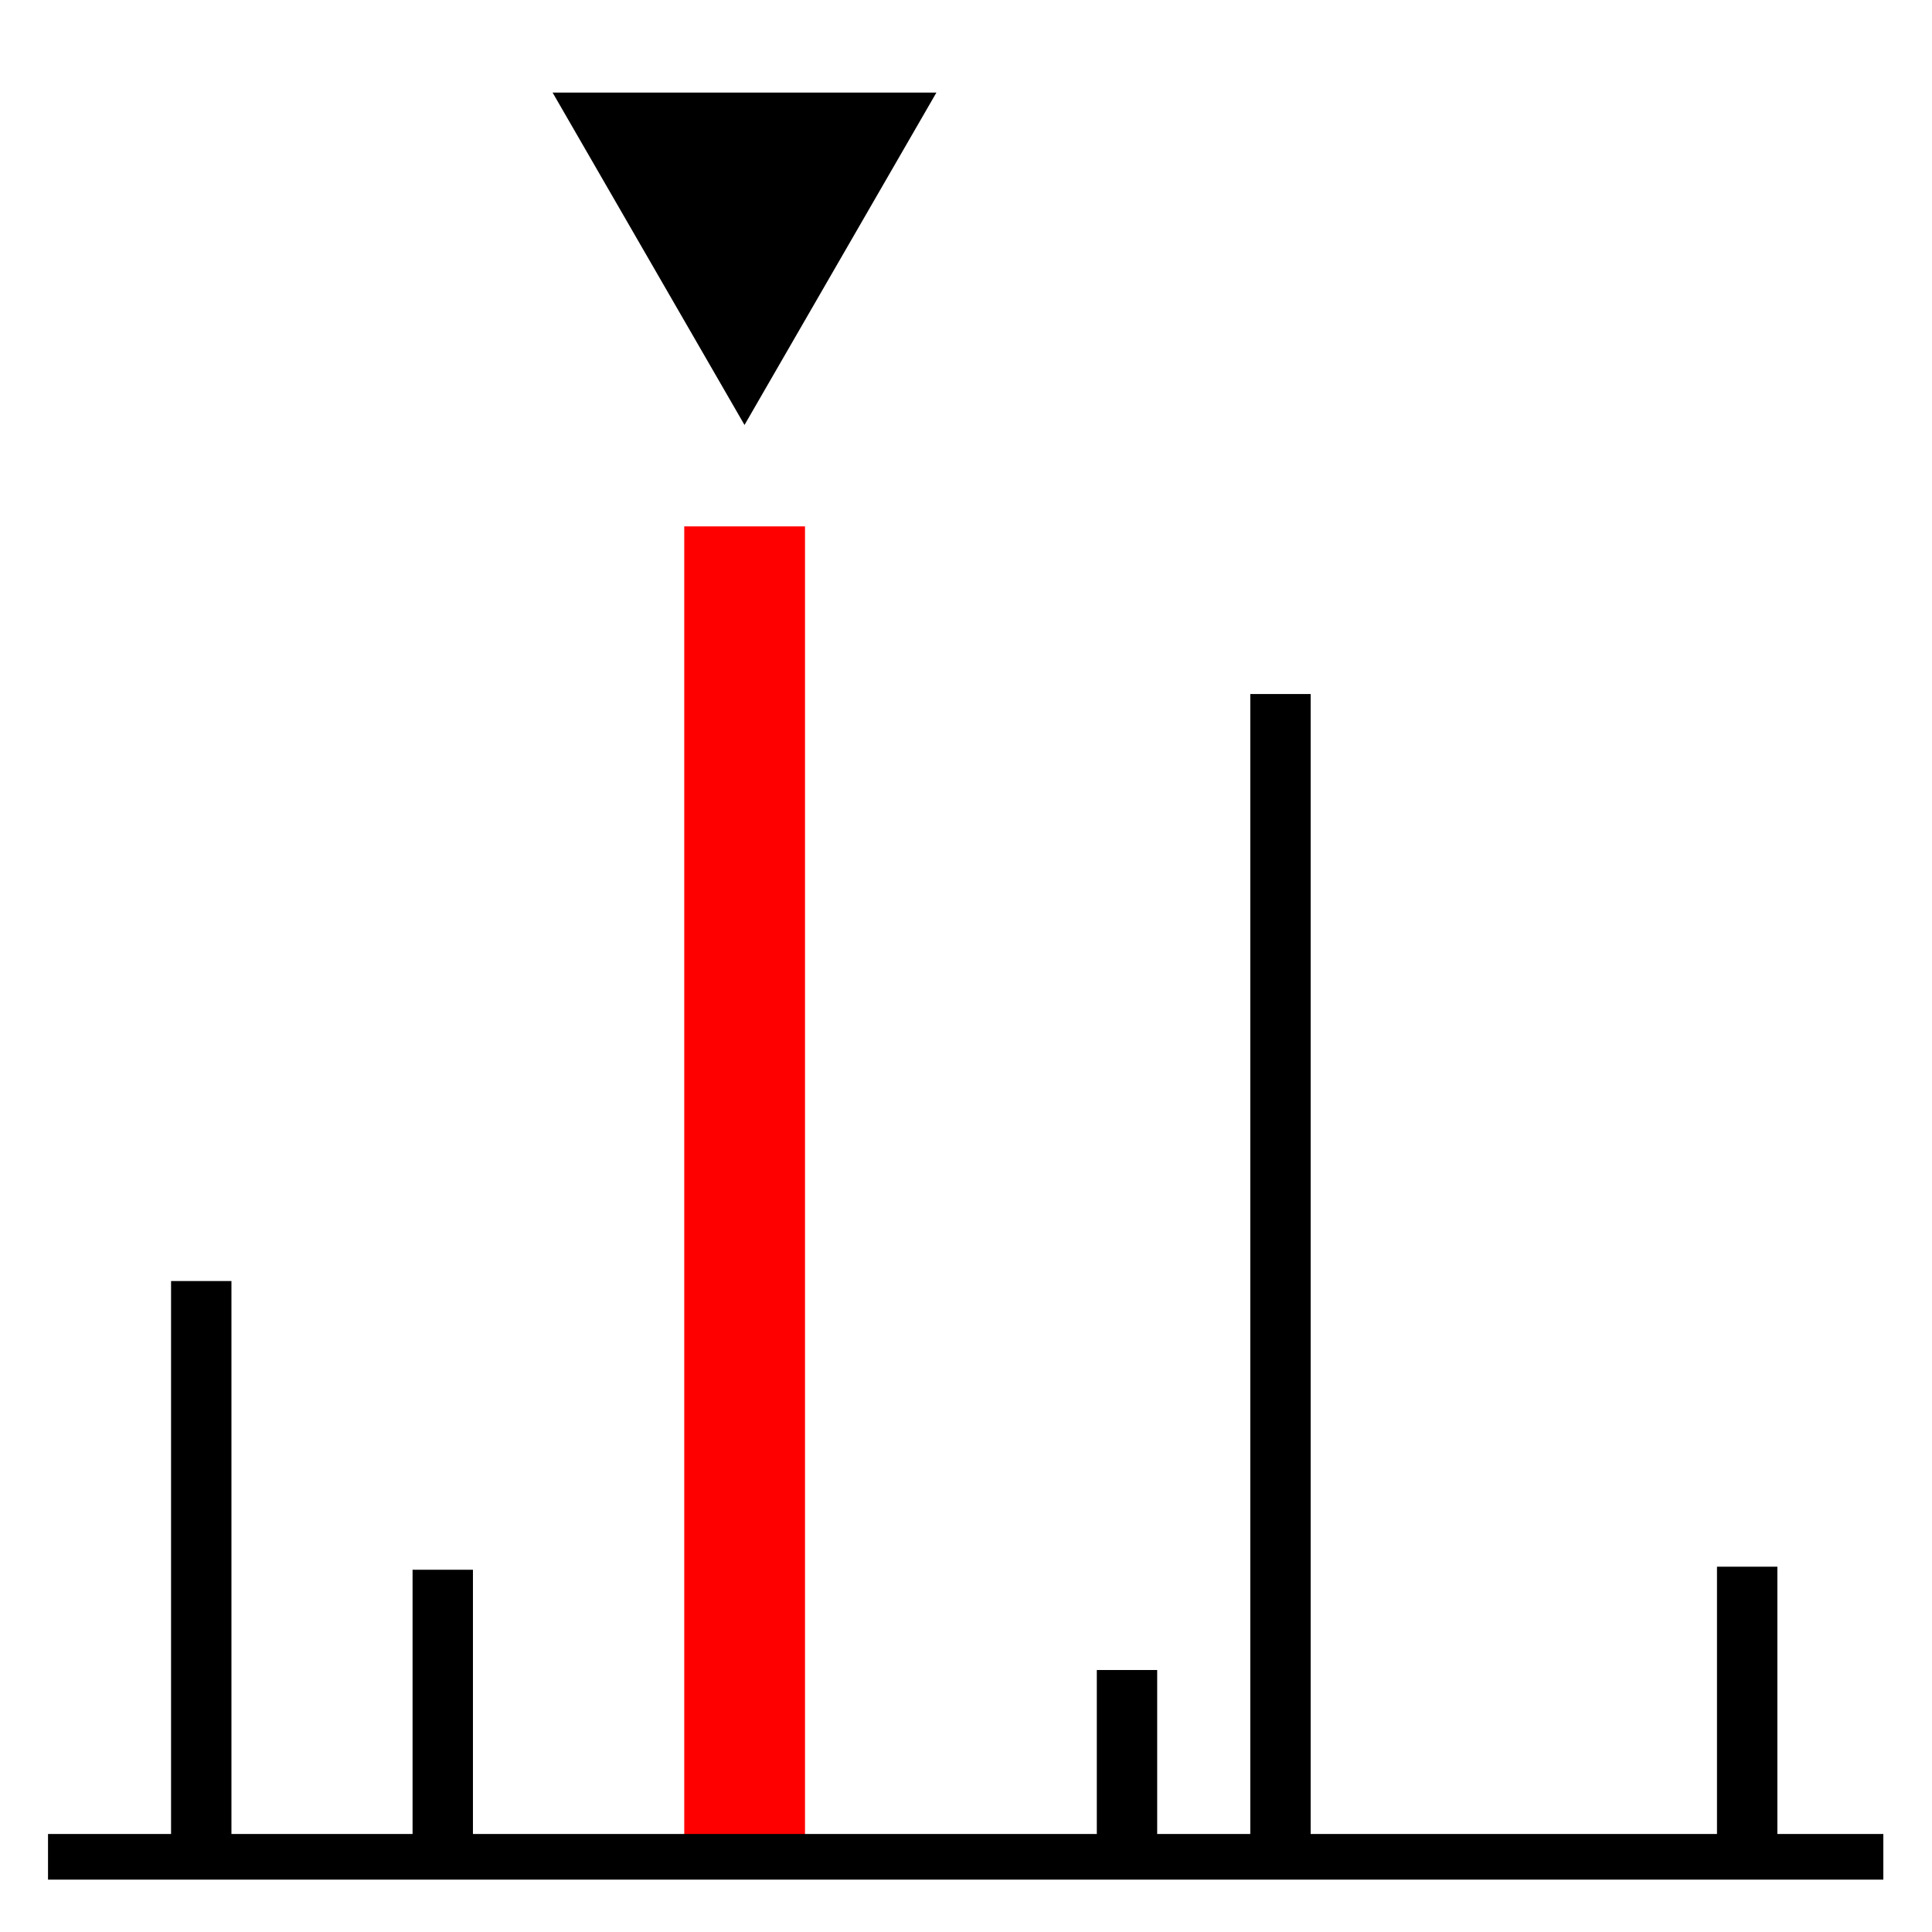
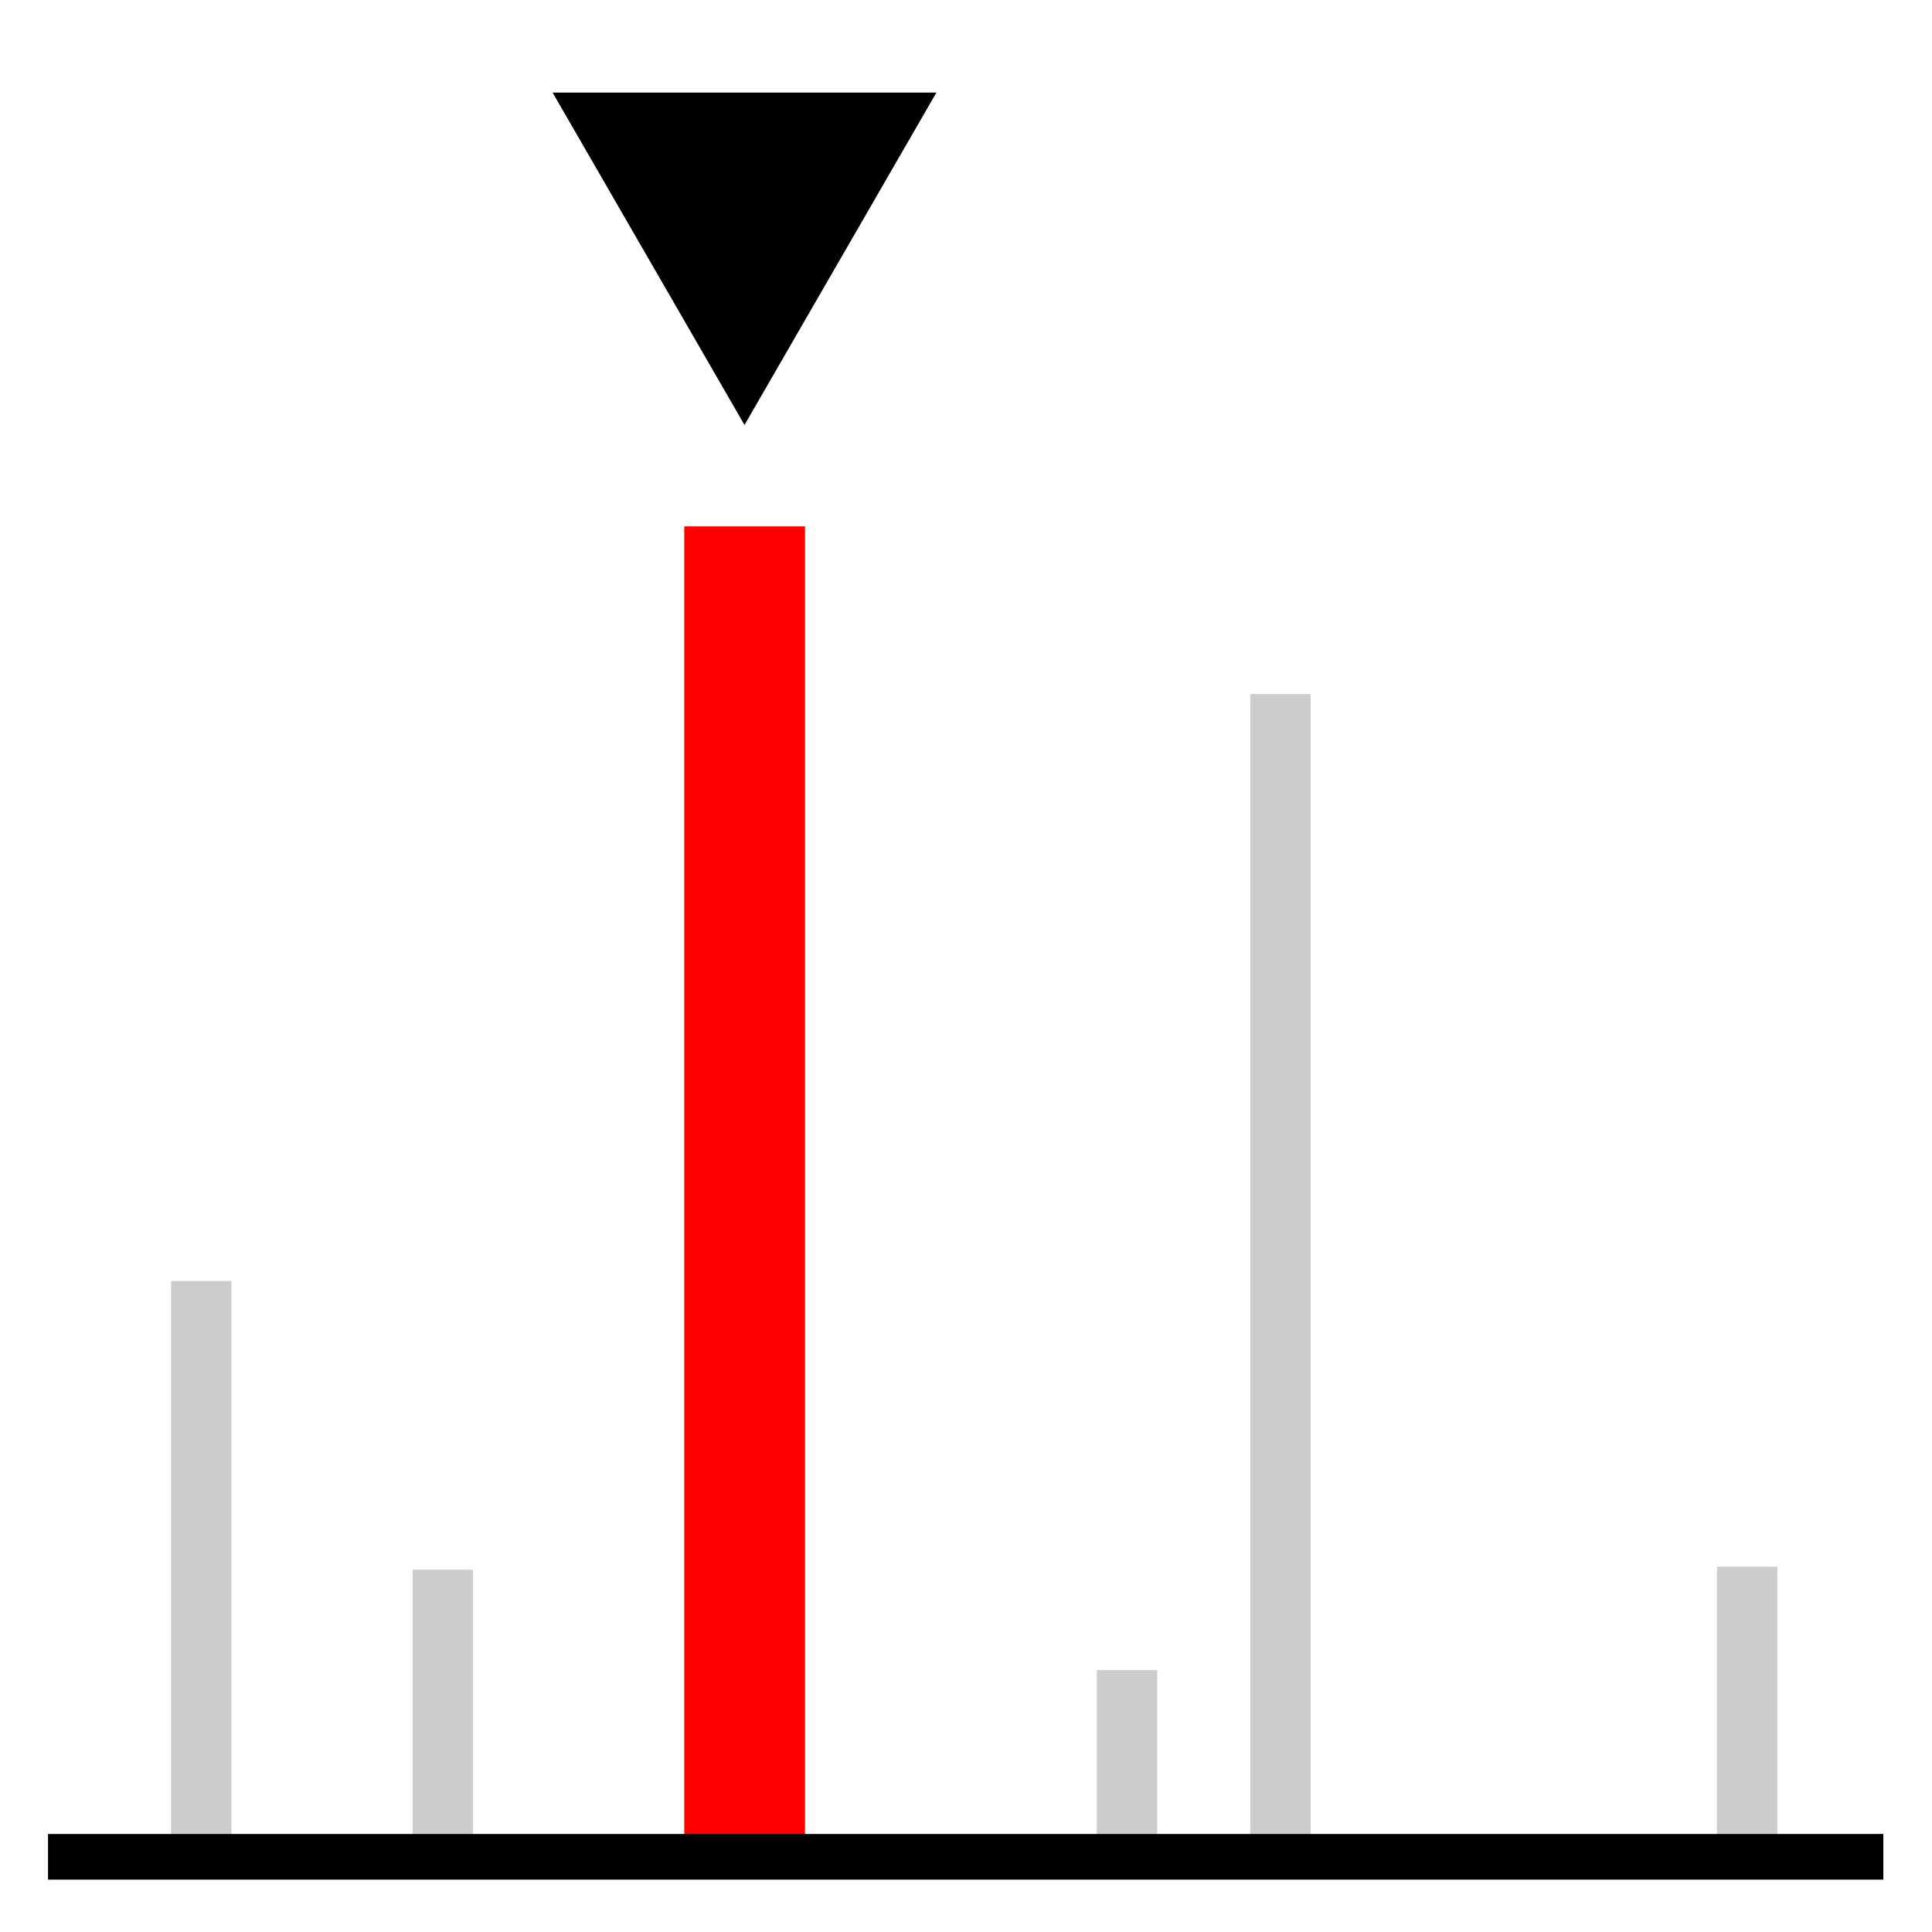
<svg xmlns="http://www.w3.org/2000/svg" width="48" height="48" viewBox="0 0 48 48" id="svg2" version="1.1">
  <defs id="defs4">
    <marker orient="auto" refY="0" refX="0" id="Arrow2Mend" style="overflow:visible">
      <path id="path5285" style="fill:#000000;fill-opacity:1;fill-rule:evenodd;stroke:#000000;stroke-width:0.625;stroke-linejoin:round;stroke-opacity:1" d="M 8.719,4.034 -2.207,0.016 8.719,-4.002 c -1.745,2.372 -1.735,5.617 -6e-7,8.035 z" transform="scale(-0.6,-0.6)" />
    </marker>
  </defs>
  <g id="layer1" transform="translate(0,-1004.362)">
    <path style="fill:none;fill-rule:evenodd;stroke:#ff0000;stroke-width:3;stroke-linecap:butt;stroke-linejoin:miter;stroke-miterlimit:4;stroke-dasharray:none;stroke-opacity:1" d="m 18.5,1017.44 0,32.922" id="path4140" />
-     <path style="fill:none;fill-rule:evenodd;stroke:#000000;stroke-width:1.5;stroke-linecap:butt;stroke-linejoin:miter;stroke-miterlimit:4;stroke-dasharray:none;stroke-opacity:1" d="m 5,1036.189 0,14.173" id="path4142" />
-     <path style="fill:none;fill-rule:evenodd;stroke:#000000;stroke-width:1.5;stroke-linecap:butt;stroke-linejoin:miter;stroke-miterlimit:4;stroke-dasharray:none;stroke-opacity:1" d="m 43.408,1043.286 0,7.087" id="path4144" />
+     <path style="fill:none;fill-rule:evenodd;stroke:#cccccc;stroke-width:1.5;stroke-linecap:butt;stroke-linejoin:miter;stroke-miterlimit:4;stroke-dasharray:none;stroke-opacity:1" d="m 5,1036.189 0,14.173" id="path4142" />
+     <path style="fill:none;fill-rule:evenodd;stroke:#cccccc;stroke-width:1.5;stroke-linecap:butt;stroke-linejoin:miter;stroke-miterlimit:4;stroke-dasharray:none;stroke-opacity:1" d="m 43.408,1043.286 0,7.087" id="path4144" />
+     <path style="opacity:1;fill:#000000;fill-opacity:1;stroke:none;stroke-width:1.875;stroke-miterlimit:4;stroke-dasharray:none" id="path5943" d="m 18.497,1014.92 -2.384,-4.129 -2.384,-4.129 4.768,0 4.768,0 -2.384,4.129 z" />
+     <path style="fill:none;fill-rule:evenodd;stroke:#cccccc;stroke-width:1.5;stroke-linecap:butt;stroke-linejoin:miter;stroke-miterlimit:4;stroke-dasharray:none;stroke-opacity:1" d="m 11,1043.362 0,7" id="path4142-3" />
+     <path style="fill:none;fill-rule:evenodd;stroke:#cccccc;stroke-width:1.5;stroke-linecap:butt;stroke-linejoin:miter;stroke-miterlimit:4;stroke-dasharray:none;stroke-opacity:1" d="m 28,1045.853 0,4.51" id="path4142-6" />
+     <path style="fill:none;fill-rule:evenodd;stroke:#cccccc;stroke-width:1.5;stroke-linecap:butt;stroke-linejoin:miter;stroke-miterlimit:4;stroke-dasharray:none;stroke-opacity:1" d="m 31.813,1021.605 0,28.757" id="path4142-5" />
    <path style="fill:none;fill-rule:evenodd;stroke:#000000;stroke-width:1.134px;stroke-linecap:butt;stroke-linejoin:miter;stroke-opacity:1" d="m 1.193,1050.494 45.598,0" id="path4138" />
-     <path style="opacity:1;fill:#000000;fill-opacity:1;stroke:none;stroke-width:1.875;stroke-miterlimit:4;stroke-dasharray:none" id="path5943" d="m 18.497,1014.92 -2.384,-4.129 -2.384,-4.129 4.768,0 4.768,0 -2.384,4.129 z" />
-     <path style="fill:none;fill-rule:evenodd;stroke:#000000;stroke-width:1.5;stroke-linecap:butt;stroke-linejoin:miter;stroke-miterlimit:4;stroke-dasharray:none;stroke-opacity:1" d="m 11,1043.362 0,7" id="path4142-3" />
-     <path style="fill:none;fill-rule:evenodd;stroke:#000000;stroke-width:1.5;stroke-linecap:butt;stroke-linejoin:miter;stroke-miterlimit:4;stroke-dasharray:none;stroke-opacity:1" d="m 28,1045.853 0,4.51" id="path4142-6" />
-     <path style="fill:none;fill-rule:evenodd;stroke:#000000;stroke-width:1.5;stroke-linecap:butt;stroke-linejoin:miter;stroke-miterlimit:4;stroke-dasharray:none;stroke-opacity:1" d="m 31.813,1021.605 0,28.757" id="path4142-5" />
  </g>
</svg>
